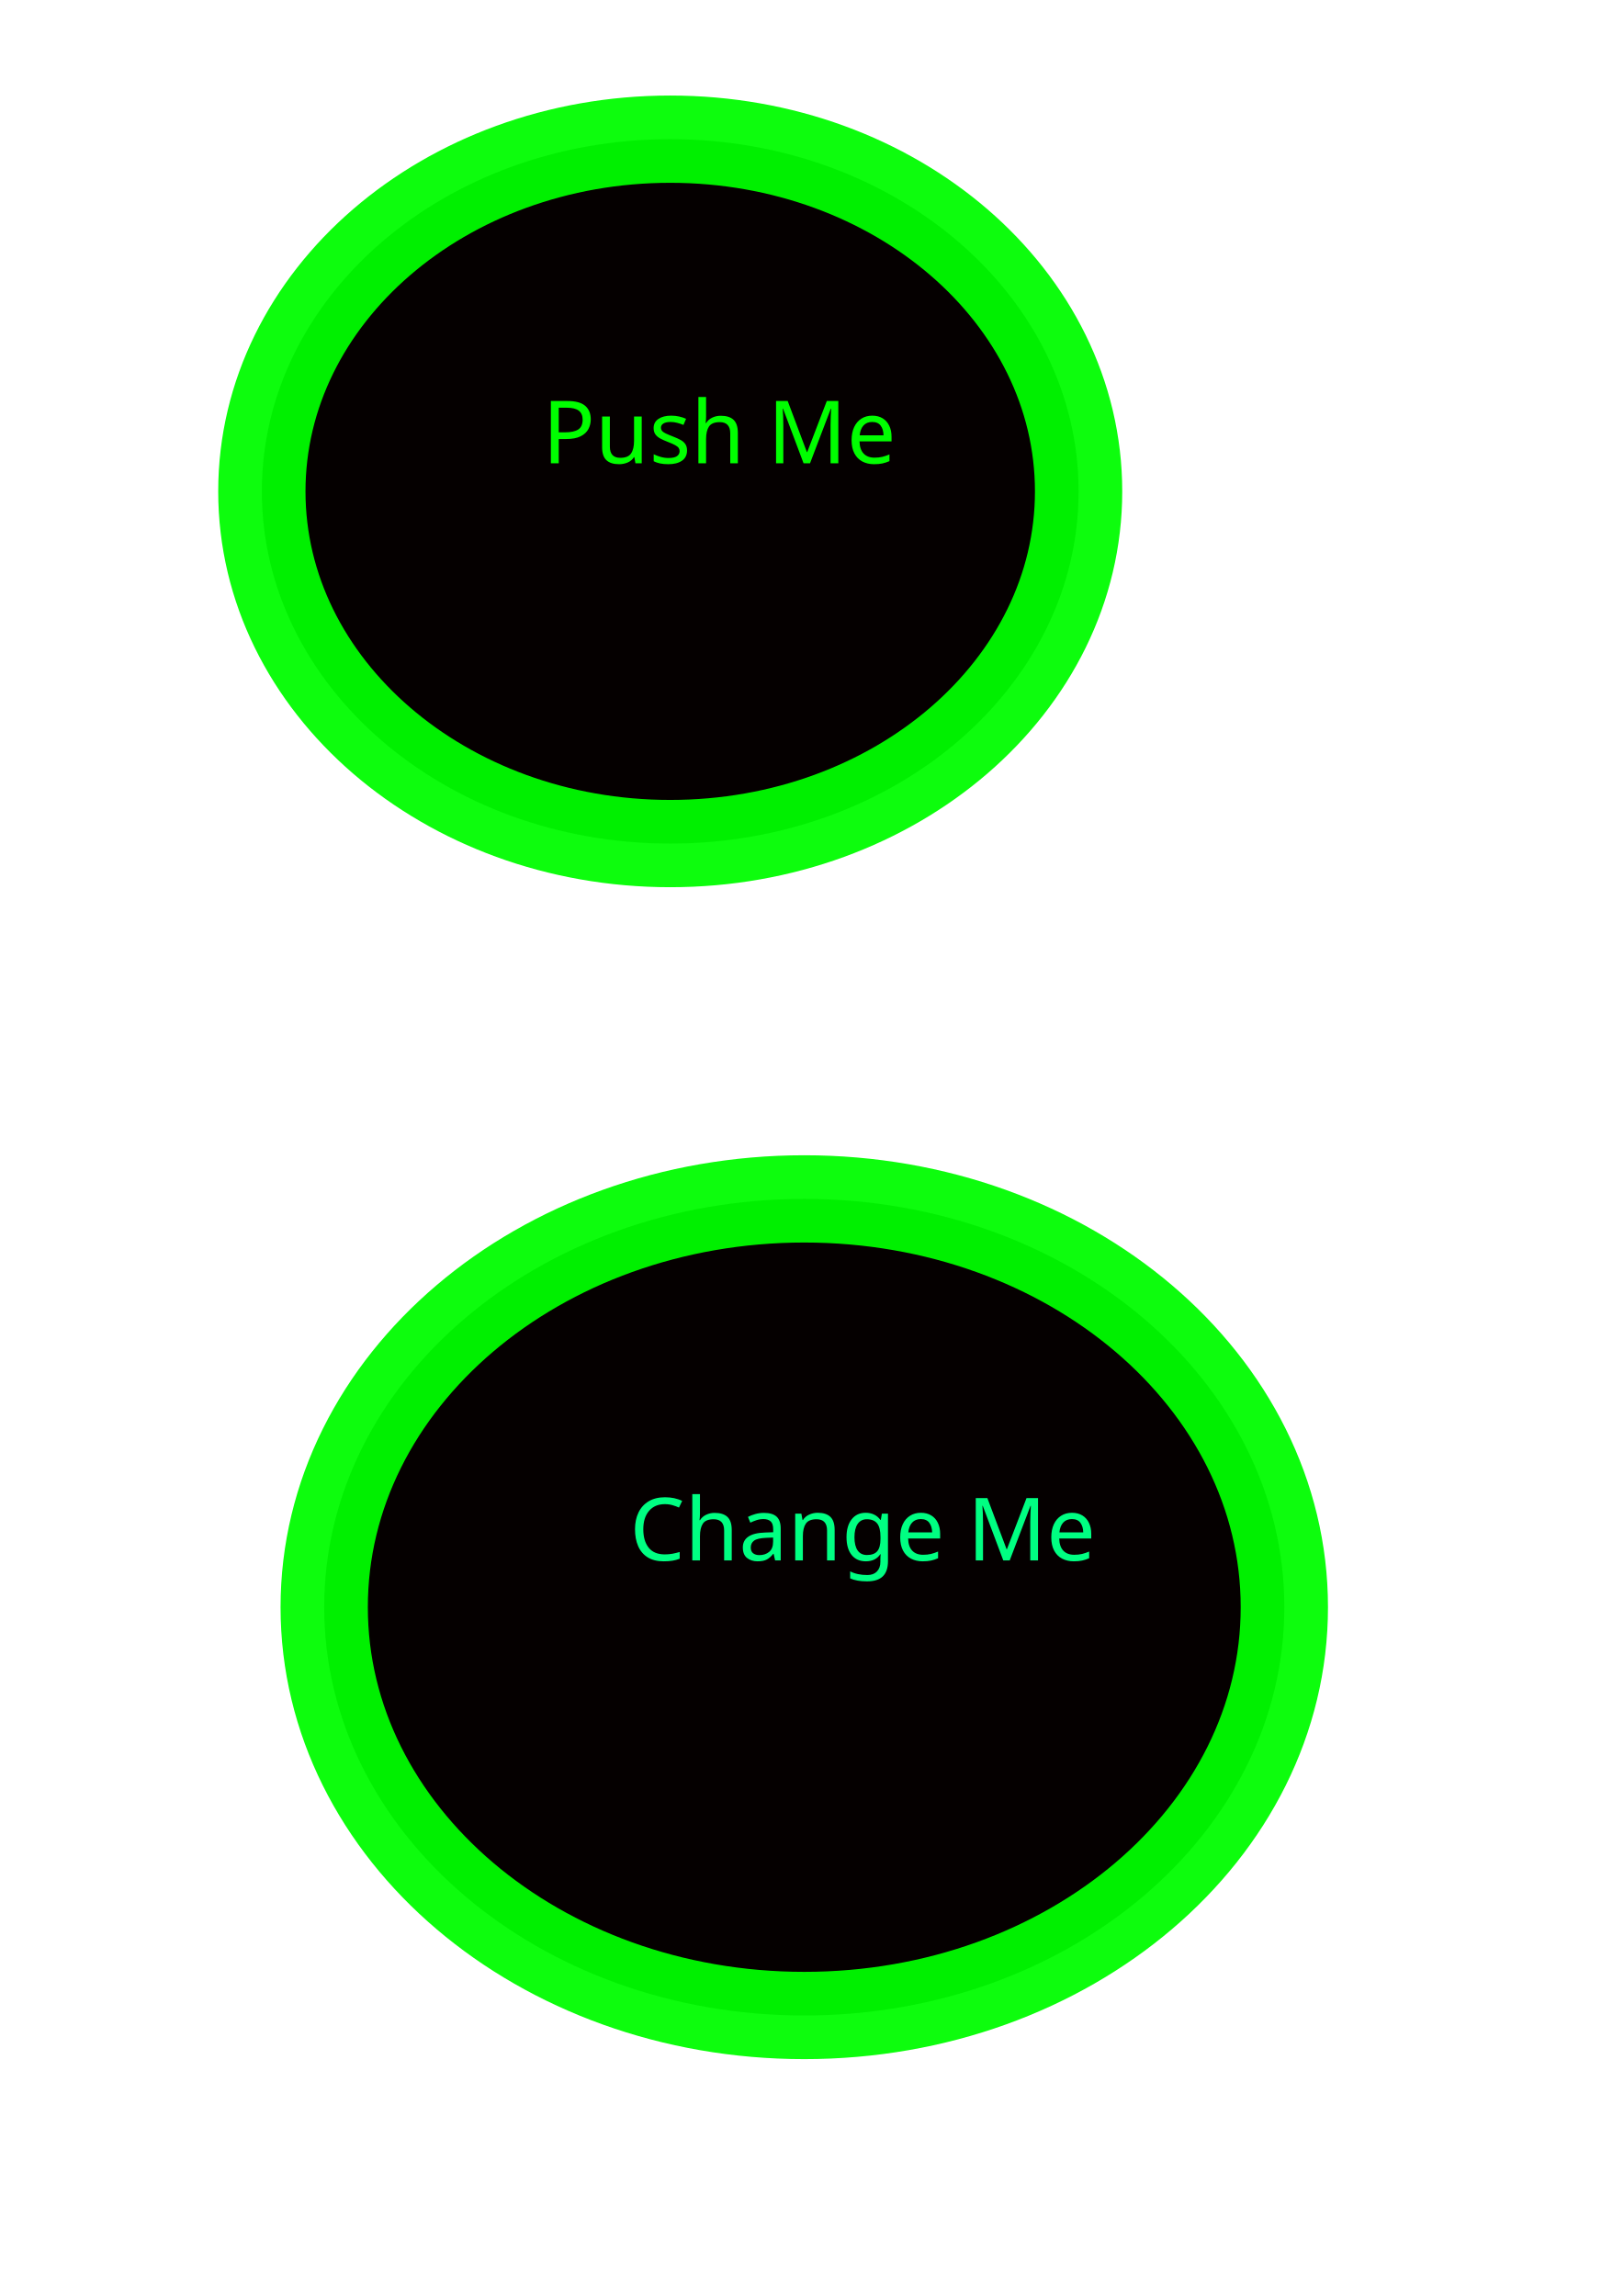
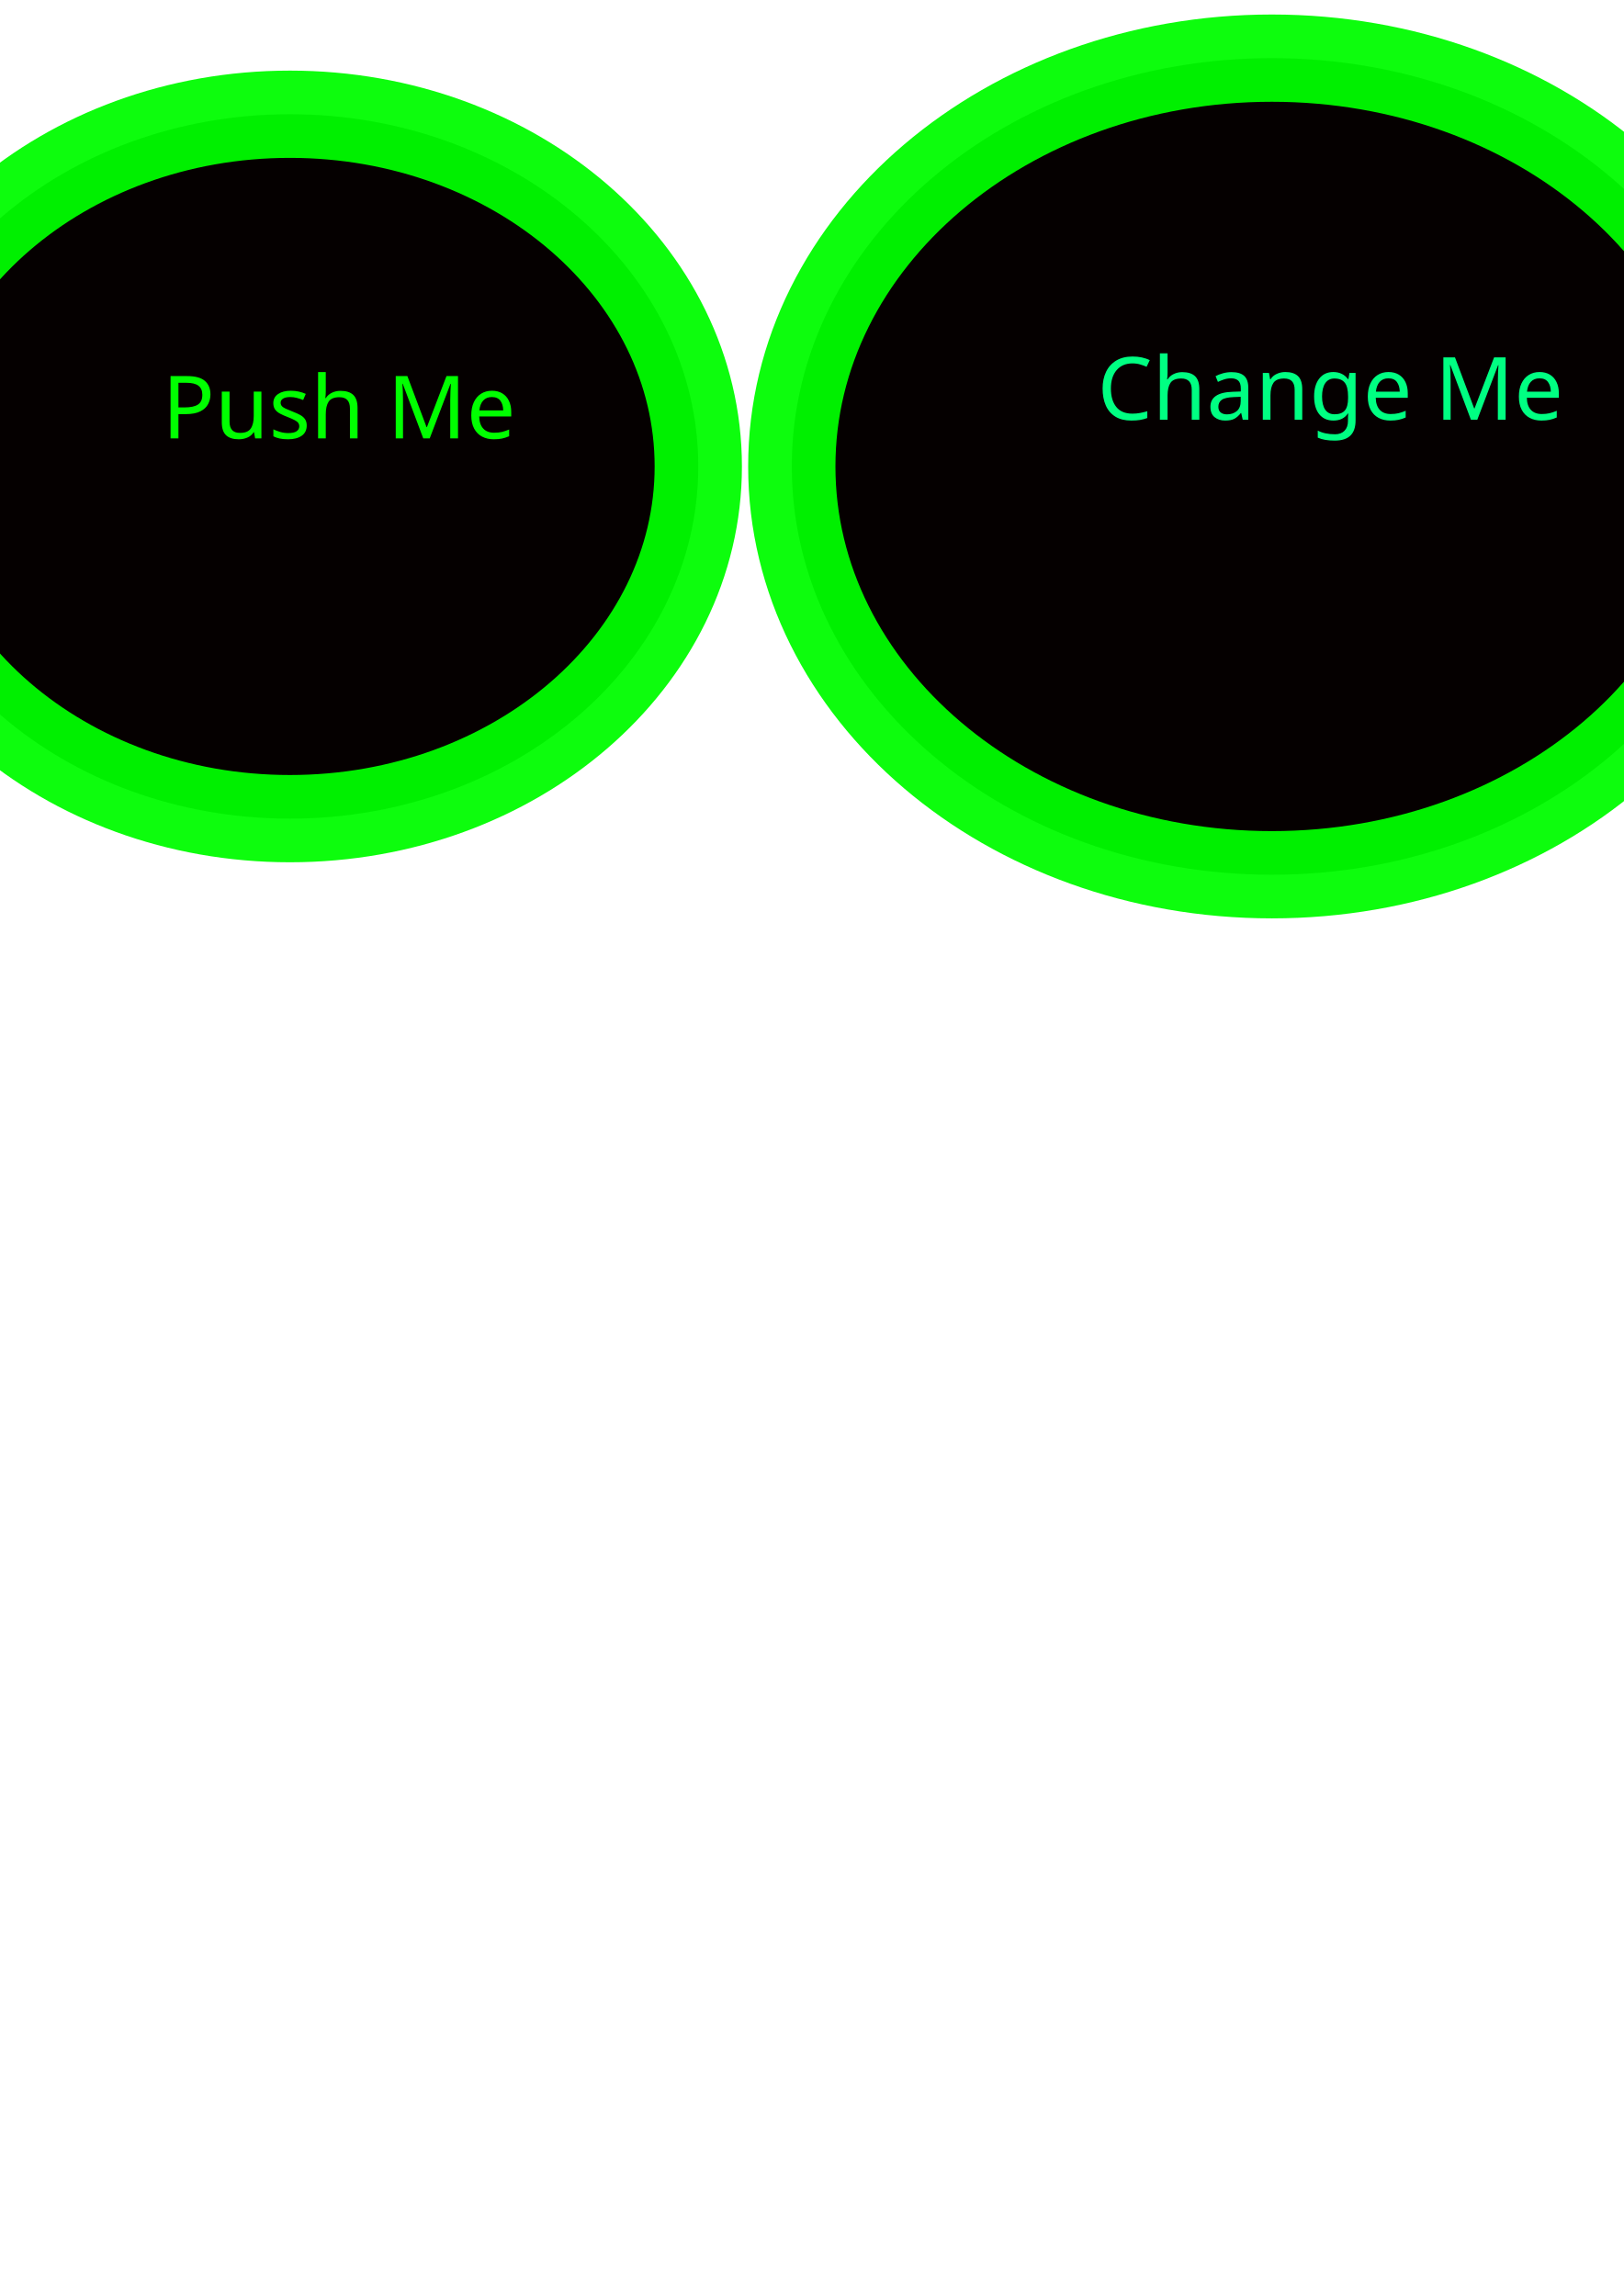
<svg xmlns="http://www.w3.org/2000/svg" width="744.094" height="1052.362" id="svg2" version="1.1">
  <defs id="defs4" />
  <g id="layer1">
-     <path style="fill:#050000;fill-opacity:1;stroke:#00fd00;stroke-width:40;stroke-miterlimit:4;stroke-opacity:0.947;stroke-dasharray:none" id="path2985" d="m 494.286,225.219 a 187.143,161.429 0 1 1 -374.286,0 187.143,161.429 0 1 1 374.286,0 z" />
-     <path style="fill:#050000;fill-opacity:1;stroke:#00fd00;stroke-width:40;stroke-miterlimit:4;stroke-opacity:0.947;stroke-dasharray:none" id="path2987" d="m 588.571,736.648 a 220,187.143 0 1 1 -440,0 220,187.143 0 1 1 440,0 z" />
-     <text xml:space="preserve" style="font-size:40px;font-style:normal;font-weight:normal;line-height:125%;letter-spacing:0px;word-spacing:0px;fill:#00ff00;fill-opacity:1;stroke:none;font-family:Sans" x="248.571" y="212.362" id="button_1">
-       <tspan id="tspan2991" x="248.571" y="212.362">Push Me</tspan>
+     <ellipse style="fill:#050000;fill-opacity:1;stroke:#00fd00;stroke-width:40;stroke-miterlimit:4;stroke-dasharray:none;stroke-opacity:0.947" id="path2985" cx="132.857" cy="213.791" rx="187.143" ry="161.429" />
+     <ellipse style="fill:#050000;fill-opacity:1;stroke:#00fd00;stroke-width:40;stroke-miterlimit:4;stroke-dasharray:none;stroke-opacity:0.947" id="path2987" cx="582.857" cy="213.791" rx="220" ry="187.143" />
+     <text xml:space="preserve" style="font-style:normal;font-weight:normal;font-size:40px;line-height:125%;font-family:Sans;letter-spacing:0px;word-spacing:0px;fill:#00ff00;fill-opacity:1;stroke:none" x="74.286" y="200.934" id="button_1">
+       <tspan id="tspan2991" x="74.286" y="200.934">Push Me</tspan>
    </text>
-     <text xml:space="preserve" style="font-size:40px;font-style:normal;font-weight:normal;line-height:125%;letter-spacing:0px;word-spacing:0px;fill:#00ff82;fill-opacity:1;stroke:none;font-family:Sans" x="288.571" y="715.219" id="text3761">
-       <tspan id="change_me_text" x="288.571" y="715.219">Change Me</tspan>
+     <text xml:space="preserve" style="font-style:normal;font-weight:normal;font-size:40px;line-height:125%;font-family:Sans;letter-spacing:0px;word-spacing:0px;fill:#00ff82;fill-opacity:1;stroke:none" x="502.857" y="192.362" id="text3761">
+       <tspan id="change_me_text" x="502.857" y="192.362">Change Me</tspan>
    </text>
  </g>
</svg>
